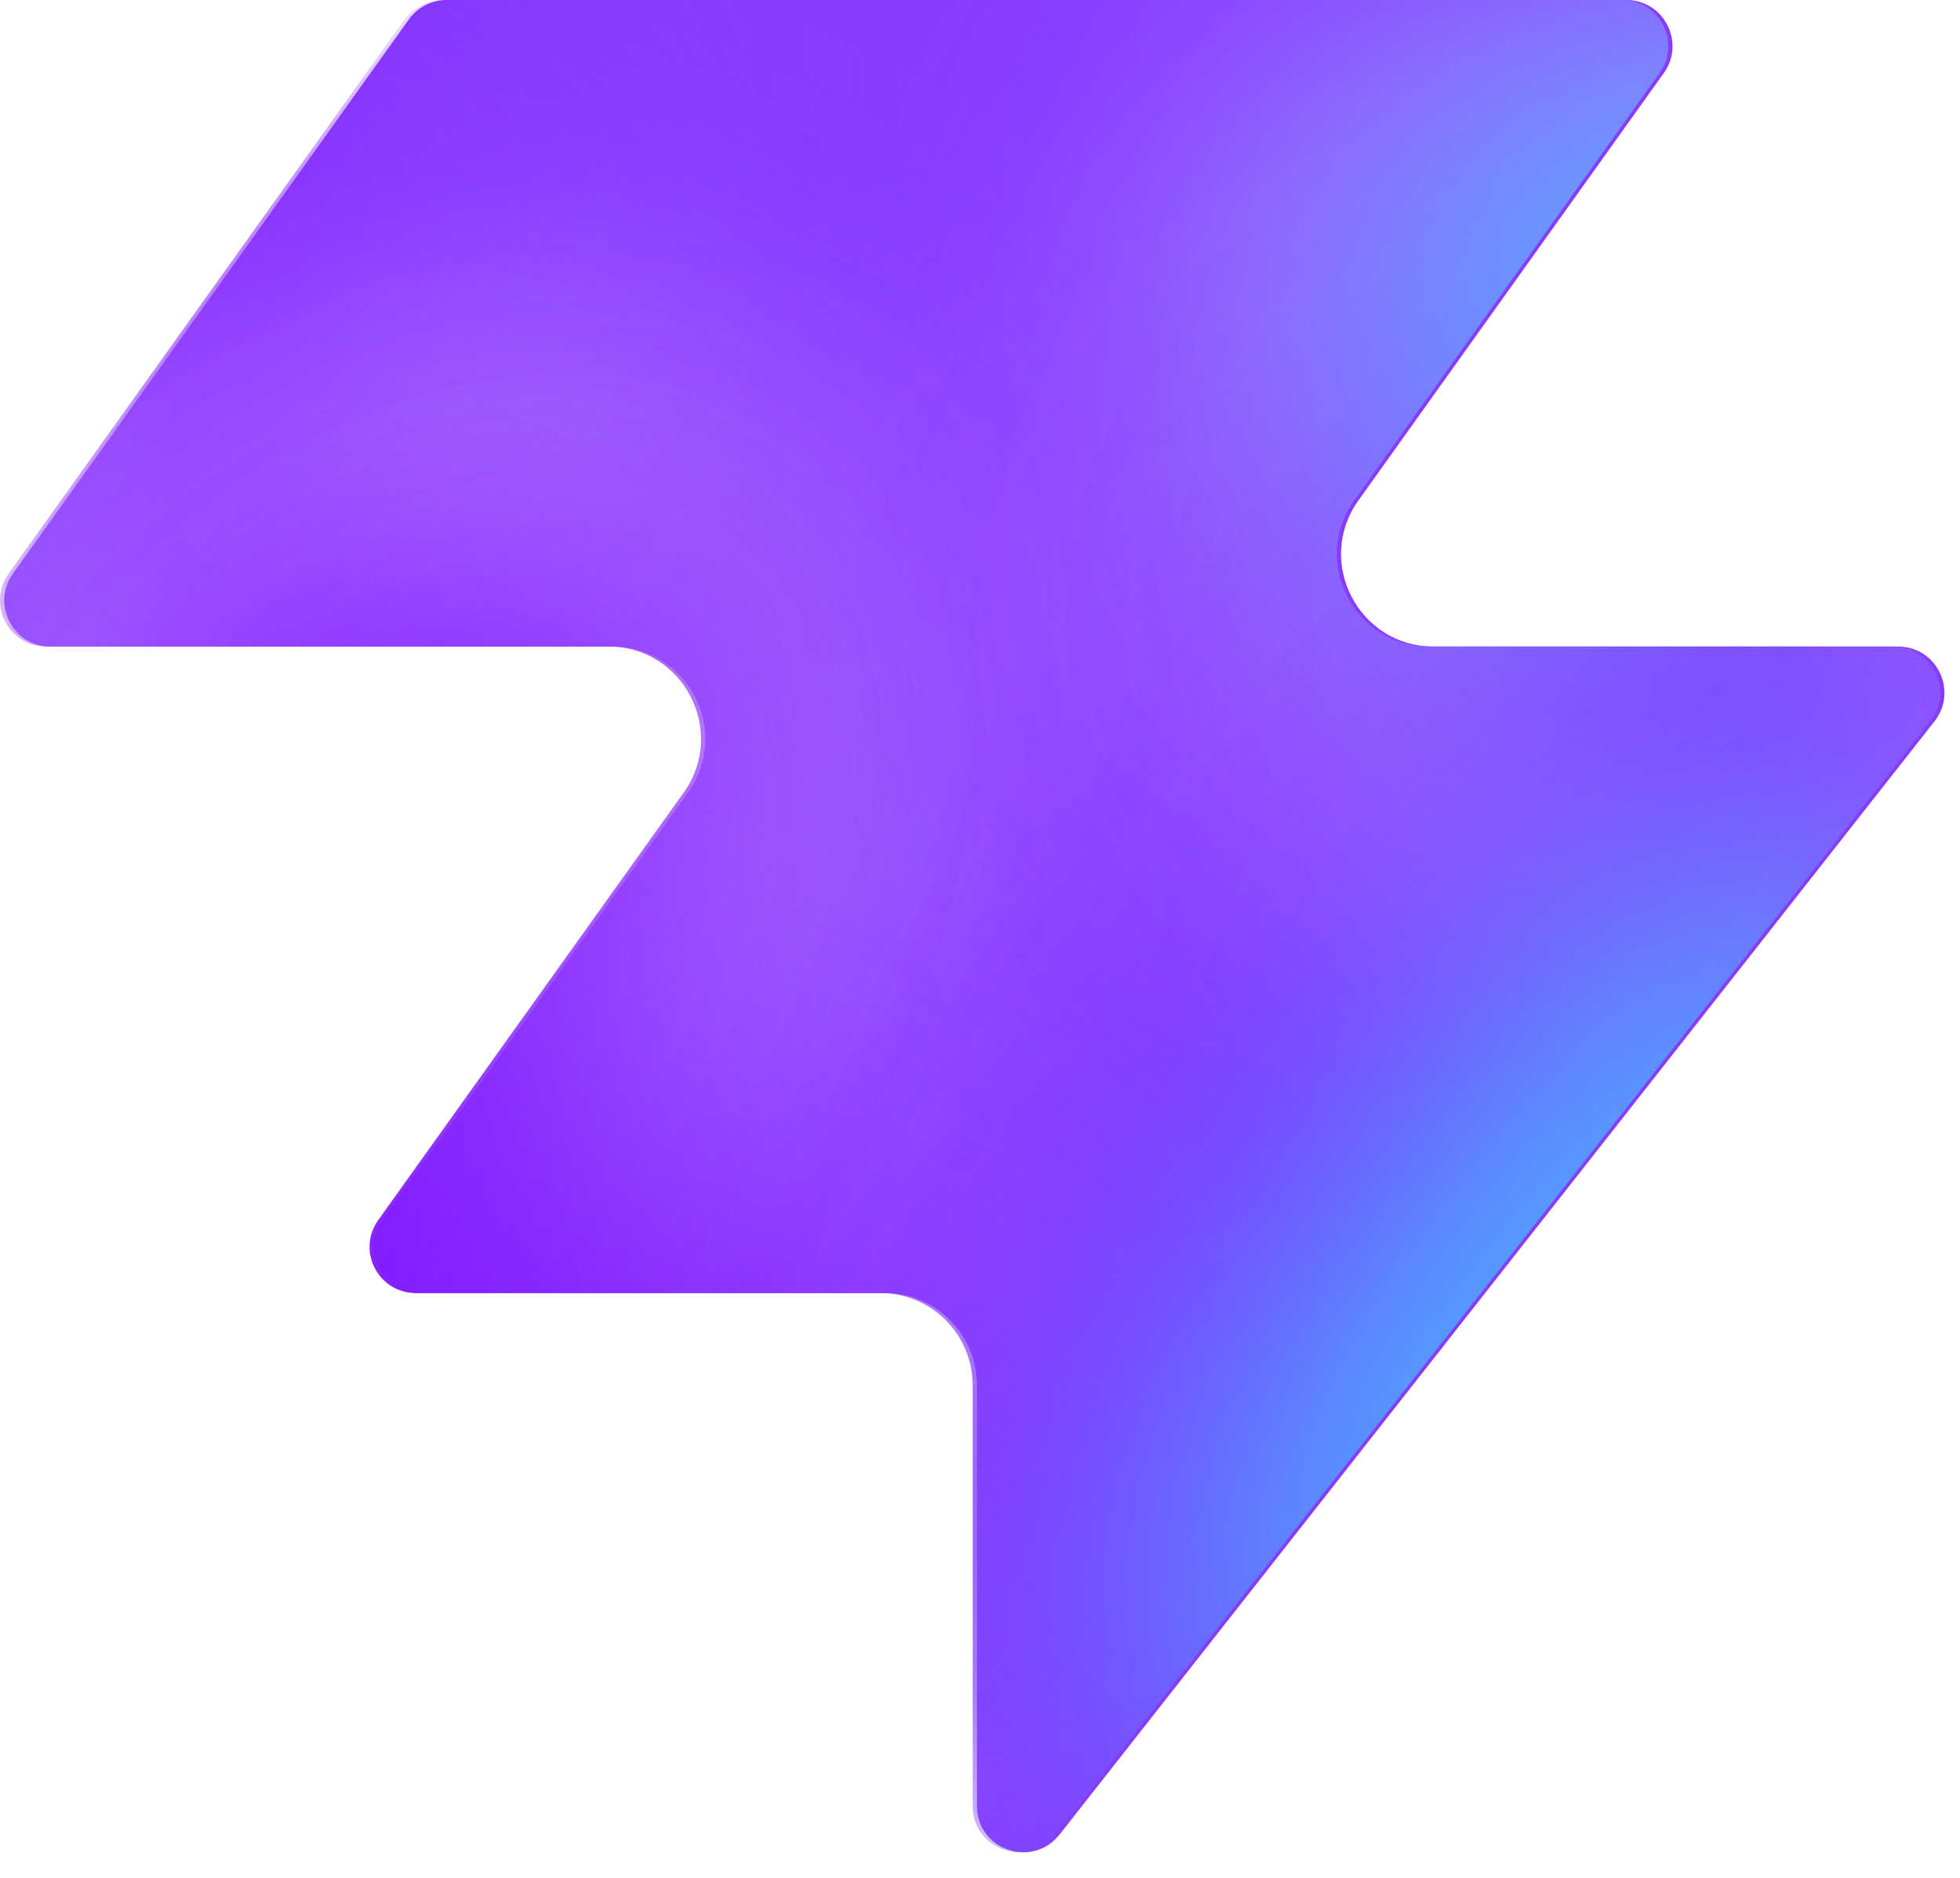
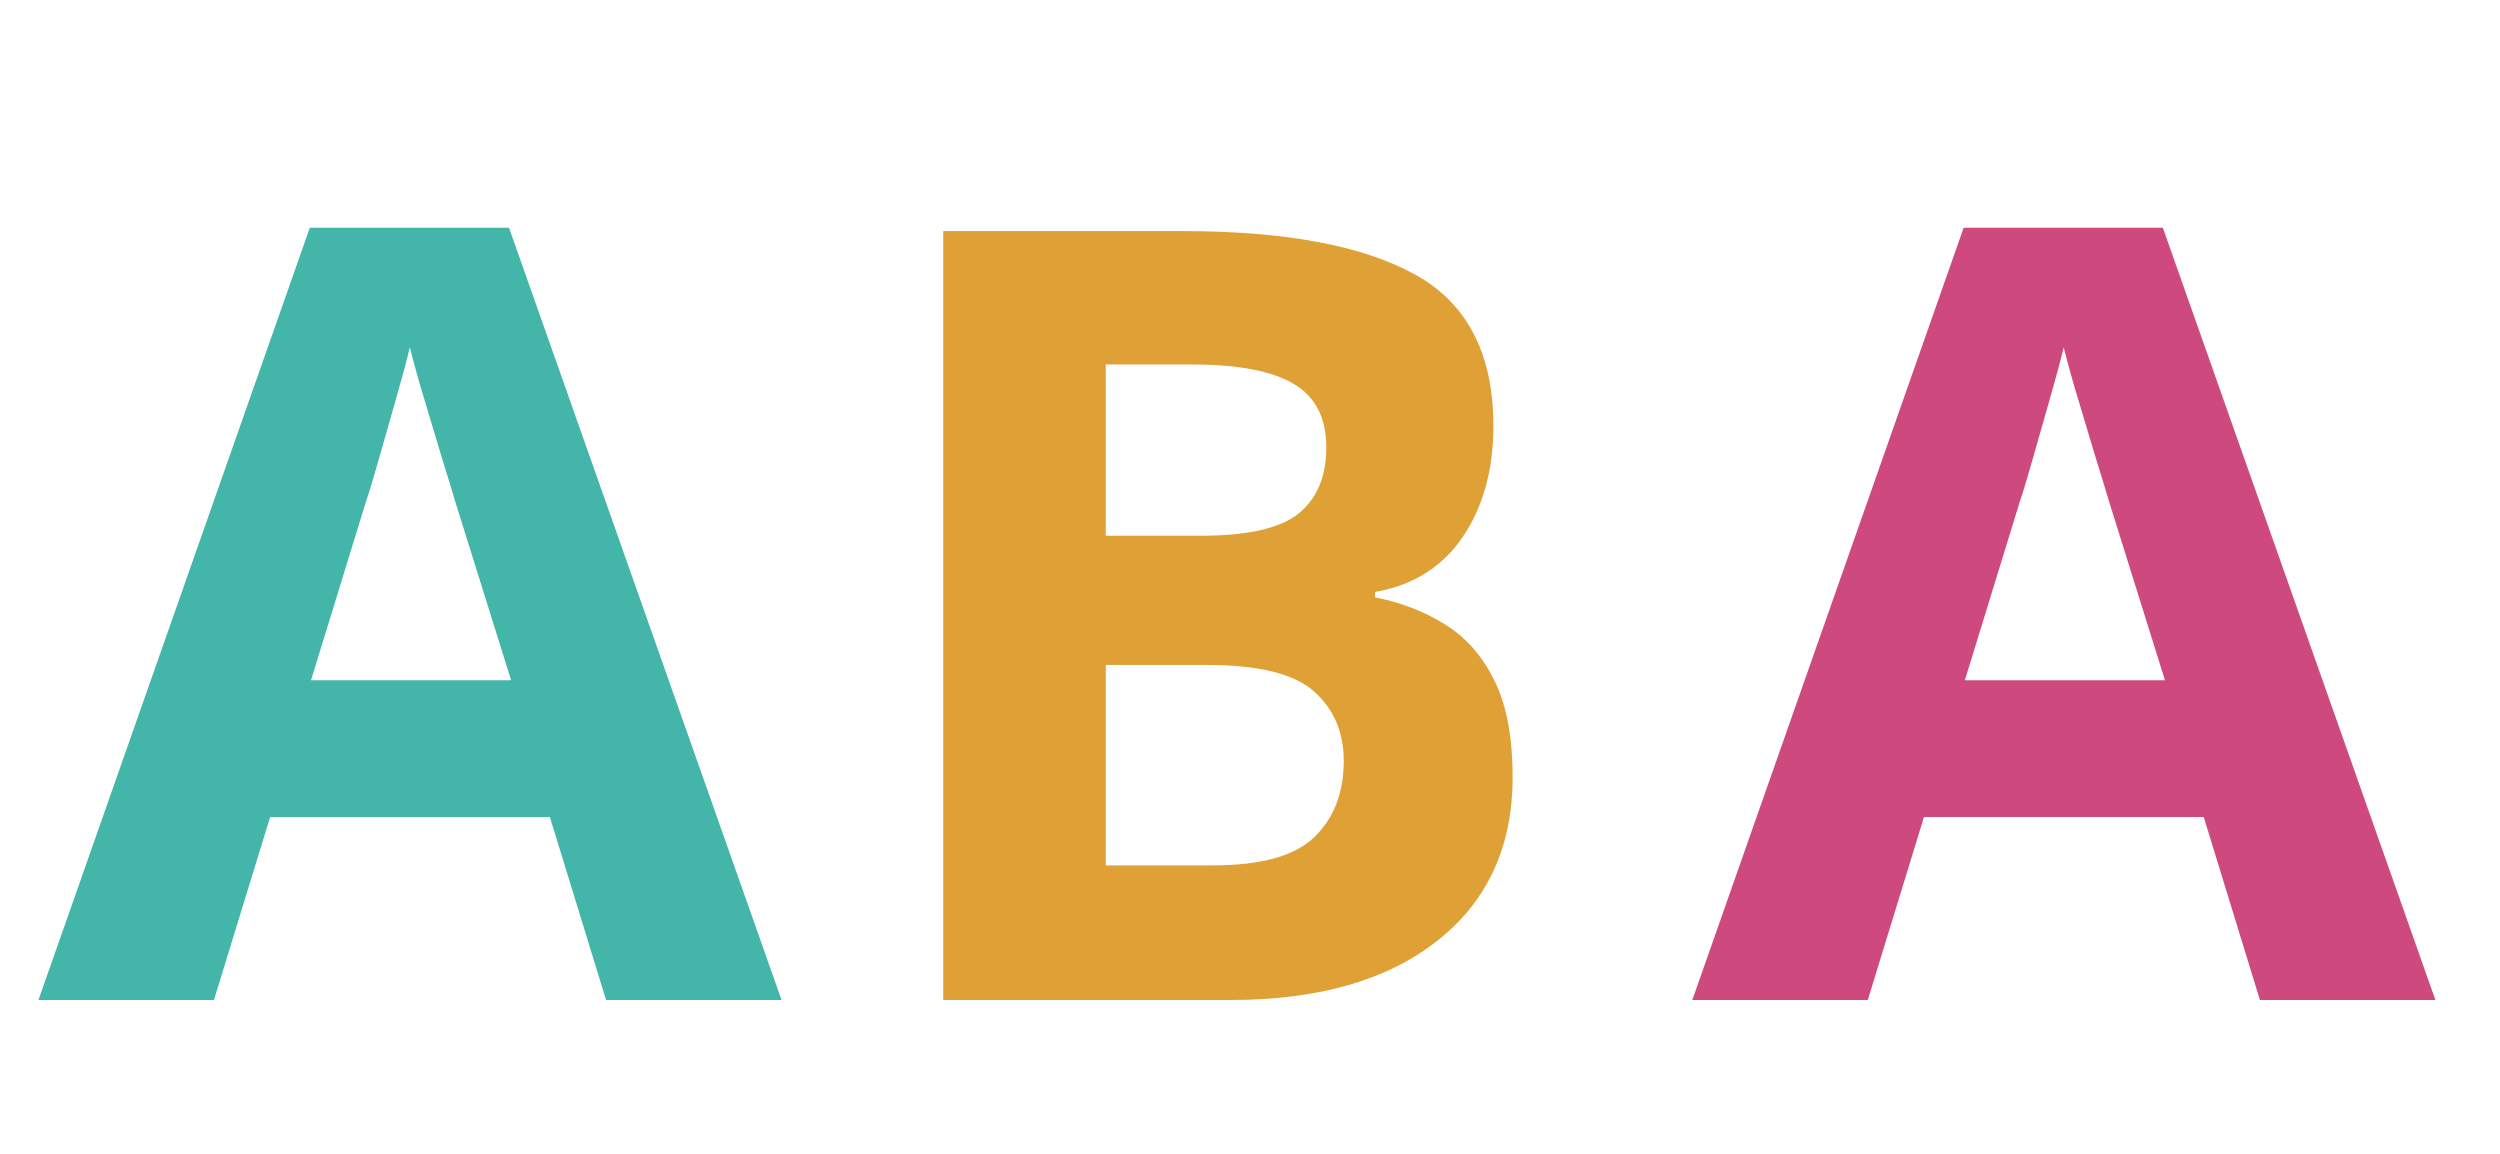
- <svg xmlns="http://www.w3.org/2000/svg" width="48" height="46" fill="none" viewBox="0 0 48 46">
-   <path fill="#863bff" d="M25.946 44.938c-.664.845-2.021.375-2.021-.698V33.937a2.26 2.26 0 0 0-2.262-2.262H10.287c-.92 0-1.456-1.04-.92-1.788l7.48-10.471c1.07-1.497 0-3.578-1.842-3.578H1.237c-.92 0-1.456-1.04-.92-1.788L10.013.474c.214-.297.556-.474.92-.474h28.894c.92 0 1.456 1.04.92 1.788l-7.48 10.471c-1.07 1.498 0 3.579 1.842 3.579h11.377c.943 0 1.473 1.088.89 1.83L25.947 44.94z" style="fill:#863bff;fill:color(display-p3 .525 .23 1);fill-opacity:1" />
-   <mask id="a" width="48" height="46" x="0" y="0" maskUnits="userSpaceOnUse" style="mask-type:alpha">
-     <path fill="#000" d="M25.842 44.938c-.664.844-2.021.375-2.021-.698V33.937a2.26 2.26 0 0 0-2.262-2.262H10.183c-.92 0-1.456-1.04-.92-1.788l7.48-10.471c1.07-1.498 0-3.579-1.842-3.579H1.133c-.92 0-1.456-1.04-.92-1.787L9.91.473c.214-.297.556-.474.92-.474h28.894c.92 0 1.456 1.04.92 1.788l-7.48 10.471c-1.07 1.498 0 3.578 1.842 3.578h11.377c.943 0 1.473 1.088.89 1.832L25.843 44.94z" style="fill:#000;fill-opacity:1" />
-   </mask>
-   <g mask="url(#a)">
-     <g filter="url(#b)">
-       <ellipse cx="5.508" cy="14.704" fill="#ede6ff" rx="5.508" ry="14.704" style="fill:#ede6ff;fill:color(display-p3 .927 .903 1);fill-opacity:1" transform="matrix(.00324 1 1 -.00324 -4.47 31.516)" />
-     </g>
-     <g filter="url(#c)">
-       <ellipse cx="10.399" cy="29.851" fill="#ede6ff" rx="10.399" ry="29.851" style="fill:#ede6ff;fill:color(display-p3 .927 .903 1);fill-opacity:1" transform="matrix(.00324 1 1 -.00324 -39.328 7.883)" />
-     </g>
-     <g filter="url(#d)">
-       <ellipse cx="5.508" cy="30.487" fill="#7e14ff" rx="5.508" ry="30.487" style="fill:#7e14ff;fill:color(display-p3 .492 .077 1);fill-opacity:1" transform="rotate(89.814 -25.913 -14.639)scale(1 -1)" />
-     </g>
-     <g filter="url(#e)">
-       <ellipse cx="5.508" cy="30.599" fill="#7e14ff" rx="5.508" ry="30.599" style="fill:#7e14ff;fill:color(display-p3 .492 .077 1);fill-opacity:1" transform="rotate(89.814 -32.644 -3.334)scale(1 -1)" />
-     </g>
-     <g filter="url(#f)">
-       <ellipse cx="5.508" cy="30.599" fill="#7e14ff" rx="5.508" ry="30.599" style="fill:#7e14ff;fill:color(display-p3 .492 .077 1);fill-opacity:1" transform="matrix(.00324 1 1 -.00324 -34.34 30.47)" />
-     </g>
-     <g filter="url(#g)">
-       <ellipse cx="14.072" cy="22.078" fill="#ede6ff" rx="14.072" ry="22.078" style="fill:#ede6ff;fill:color(display-p3 .927 .903 1);fill-opacity:1" transform="rotate(93.35 24.506 48.493)scale(-1 1)" />
-     </g>
-     <g filter="url(#h)">
-       <ellipse cx="3.47" cy="21.501" fill="#7e14ff" rx="3.47" ry="21.501" style="fill:#7e14ff;fill:color(display-p3 .492 .077 1);fill-opacity:1" transform="rotate(89.009 28.708 47.59)scale(-1 1)" />
-     </g>
-     <g filter="url(#i)">
-       <ellipse cx="3.47" cy="21.501" fill="#7e14ff" rx="3.47" ry="21.501" style="fill:#7e14ff;fill:color(display-p3 .492 .077 1);fill-opacity:1" transform="rotate(89.009 28.708 47.59)scale(-1 1)" />
-     </g>
-     <g filter="url(#j)">
-       <ellipse cx=".387" cy="8.972" fill="#7e14ff" rx="4.407" ry="29.108" style="fill:#7e14ff;fill:color(display-p3 .492 .077 1);fill-opacity:1" transform="rotate(39.51 .387 8.972)" />
-     </g>
-     <g filter="url(#k)">
-       <ellipse cx="47.523" cy="-6.092" fill="#7e14ff" rx="4.407" ry="29.108" style="fill:#7e14ff;fill:color(display-p3 .492 .077 1);fill-opacity:1" transform="rotate(37.892 47.523 -6.092)" />
-     </g>
-     <g filter="url(#l)">
-       <ellipse cx="41.412" cy="6.333" fill="#47bfff" rx="5.971" ry="9.665" style="fill:#47bfff;fill:color(display-p3 .28 .748 1);fill-opacity:1" transform="rotate(37.892 41.412 6.333)" />
-     </g>
-     <g filter="url(#m)">
-       <ellipse cx="-1.879" cy="38.332" fill="#7e14ff" rx="4.407" ry="29.108" style="fill:#7e14ff;fill:color(display-p3 .492 .077 1);fill-opacity:1" transform="rotate(37.892 -1.88 38.332)" />
-     </g>
-     <g filter="url(#n)">
-       <ellipse cx="-1.879" cy="38.332" fill="#7e14ff" rx="4.407" ry="29.108" style="fill:#7e14ff;fill:color(display-p3 .492 .077 1);fill-opacity:1" transform="rotate(37.892 -1.88 38.332)" />
-     </g>
-     <g filter="url(#o)">
-       <ellipse cx="35.651" cy="29.907" fill="#7e14ff" rx="4.407" ry="29.108" style="fill:#7e14ff;fill:color(display-p3 .492 .077 1);fill-opacity:1" transform="rotate(37.892 35.651 29.907)" />
-     </g>
-     <g filter="url(#p)">
-       <ellipse cx="38.418" cy="32.4" fill="#47bfff" rx="5.971" ry="15.297" style="fill:#47bfff;fill:color(display-p3 .28 .748 1);fill-opacity:1" transform="rotate(37.892 38.418 32.4)" />
-     </g>
-   </g>
-   <defs>
-     <filter id="b" width="60.045" height="41.654" x="-19.77" y="16.149" color-interpolation-filters="sRGB" filterUnits="userSpaceOnUse">
-       <feFlood flood-opacity="0" result="BackgroundImageFix" />
-       <feBlend in="SourceGraphic" in2="BackgroundImageFix" result="shape" />
-       <feGaussianBlur result="effect1_foregroundBlur_2002_17158" stdDeviation="7.659" />
-     </filter>
-     <filter id="c" width="90.34" height="51.437" x="-54.613" y="-7.533" color-interpolation-filters="sRGB" filterUnits="userSpaceOnUse">
-       <feFlood flood-opacity="0" result="BackgroundImageFix" />
-       <feBlend in="SourceGraphic" in2="BackgroundImageFix" result="shape" />
-       <feGaussianBlur result="effect1_foregroundBlur_2002_17158" stdDeviation="7.659" />
-     </filter>
-     <filter id="d" width="79.355" height="29.4" x="-49.64" y="2.03" color-interpolation-filters="sRGB" filterUnits="userSpaceOnUse">
-       <feFlood flood-opacity="0" result="BackgroundImageFix" />
-       <feBlend in="SourceGraphic" in2="BackgroundImageFix" result="shape" />
-       <feGaussianBlur result="effect1_foregroundBlur_2002_17158" stdDeviation="4.596" />
-     </filter>
-     <filter id="e" width="79.579" height="29.4" x="-45.045" y="20.029" color-interpolation-filters="sRGB" filterUnits="userSpaceOnUse">
-       <feFlood flood-opacity="0" result="BackgroundImageFix" />
-       <feBlend in="SourceGraphic" in2="BackgroundImageFix" result="shape" />
-       <feGaussianBlur result="effect1_foregroundBlur_2002_17158" stdDeviation="4.596" />
-     </filter>
-     <filter id="f" width="79.579" height="29.4" x="-43.513" y="21.178" color-interpolation-filters="sRGB" filterUnits="userSpaceOnUse">
-       <feFlood flood-opacity="0" result="BackgroundImageFix" />
-       <feBlend in="SourceGraphic" in2="BackgroundImageFix" result="shape" />
-       <feGaussianBlur result="effect1_foregroundBlur_2002_17158" stdDeviation="4.596" />
-     </filter>
-     <filter id="g" width="74.749" height="58.852" x="15.756" y="-17.901" color-interpolation-filters="sRGB" filterUnits="userSpaceOnUse">
-       <feFlood flood-opacity="0" result="BackgroundImageFix" />
-       <feBlend in="SourceGraphic" in2="BackgroundImageFix" result="shape" />
-       <feGaussianBlur result="effect1_foregroundBlur_2002_17158" stdDeviation="7.659" />
-     </filter>
-     <filter id="h" width="61.377" height="25.362" x="23.548" y="2.284" color-interpolation-filters="sRGB" filterUnits="userSpaceOnUse">
-       <feFlood flood-opacity="0" result="BackgroundImageFix" />
-       <feBlend in="SourceGraphic" in2="BackgroundImageFix" result="shape" />
-       <feGaussianBlur result="effect1_foregroundBlur_2002_17158" stdDeviation="4.596" />
-     </filter>
-     <filter id="i" width="61.377" height="25.362" x="23.548" y="2.284" color-interpolation-filters="sRGB" filterUnits="userSpaceOnUse">
-       <feFlood flood-opacity="0" result="BackgroundImageFix" />
-       <feBlend in="SourceGraphic" in2="BackgroundImageFix" result="shape" />
-       <feGaussianBlur result="effect1_foregroundBlur_2002_17158" stdDeviation="4.596" />
-     </filter>
-     <filter id="j" width="56.045" height="63.649" x="-27.636" y="-22.853" color-interpolation-filters="sRGB" filterUnits="userSpaceOnUse">
-       <feFlood flood-opacity="0" result="BackgroundImageFix" />
-       <feBlend in="SourceGraphic" in2="BackgroundImageFix" result="shape" />
-       <feGaussianBlur result="effect1_foregroundBlur_2002_17158" stdDeviation="4.596" />
-     </filter>
-     <filter id="k" width="54.814" height="64.646" x="20.116" y="-38.415" color-interpolation-filters="sRGB" filterUnits="userSpaceOnUse">
-       <feFlood flood-opacity="0" result="BackgroundImageFix" />
-       <feBlend in="SourceGraphic" in2="BackgroundImageFix" result="shape" />
-       <feGaussianBlur result="effect1_foregroundBlur_2002_17158" stdDeviation="4.596" />
-     </filter>
-     <filter id="l" width="33.541" height="35.313" x="24.641" y="-11.323" color-interpolation-filters="sRGB" filterUnits="userSpaceOnUse">
-       <feFlood flood-opacity="0" result="BackgroundImageFix" />
-       <feBlend in="SourceGraphic" in2="BackgroundImageFix" result="shape" />
-       <feGaussianBlur result="effect1_foregroundBlur_2002_17158" stdDeviation="4.596" />
-     </filter>
-     <filter id="m" width="54.814" height="64.646" x="-29.286" y="6.009" color-interpolation-filters="sRGB" filterUnits="userSpaceOnUse">
-       <feFlood flood-opacity="0" result="BackgroundImageFix" />
-       <feBlend in="SourceGraphic" in2="BackgroundImageFix" result="shape" />
-       <feGaussianBlur result="effect1_foregroundBlur_2002_17158" stdDeviation="4.596" />
-     </filter>
-     <filter id="n" width="54.814" height="64.646" x="-29.286" y="6.009" color-interpolation-filters="sRGB" filterUnits="userSpaceOnUse">
-       <feFlood flood-opacity="0" result="BackgroundImageFix" />
-       <feBlend in="SourceGraphic" in2="BackgroundImageFix" result="shape" />
-       <feGaussianBlur result="effect1_foregroundBlur_2002_17158" stdDeviation="4.596" />
-     </filter>
-     <filter id="o" width="54.814" height="64.646" x="8.244" y="-2.416" color-interpolation-filters="sRGB" filterUnits="userSpaceOnUse">
-       <feFlood flood-opacity="0" result="BackgroundImageFix" />
-       <feBlend in="SourceGraphic" in2="BackgroundImageFix" result="shape" />
-       <feGaussianBlur result="effect1_foregroundBlur_2002_17158" stdDeviation="4.596" />
-     </filter>
-     <filter id="p" width="39.409" height="43.623" x="18.713" y="10.588" color-interpolation-filters="sRGB" filterUnits="userSpaceOnUse">
-       <feFlood flood-opacity="0" result="BackgroundImageFix" />
-       <feBlend in="SourceGraphic" in2="BackgroundImageFix" result="shape" />
-       <feGaussianBlur result="effect1_foregroundBlur_2002_17158" stdDeviation="4.596" />
-     </filter>
-   </defs>
+ <svg xmlns="http://www.w3.org/2000/svg" viewBox="0 0 130 60" role="img" aria-label="ABA Estudios">
+   <text x="2" y="52" font-family="'Segoe UI', Arial Black, sans-serif" font-weight="900" font-size="56" fill="#43b5a9" letter-spacing="-2">A</text>
+   <text x="44" y="52" font-family="'Segoe UI', Arial Black, sans-serif" font-weight="900" font-size="56" fill="#dfa135" letter-spacing="-2">B</text>
+   <text x="88" y="52" font-family="'Segoe UI', Arial Black, sans-serif" font-weight="900" font-size="56" fill="#ce4a7e" letter-spacing="-2">A</text>
</svg>
